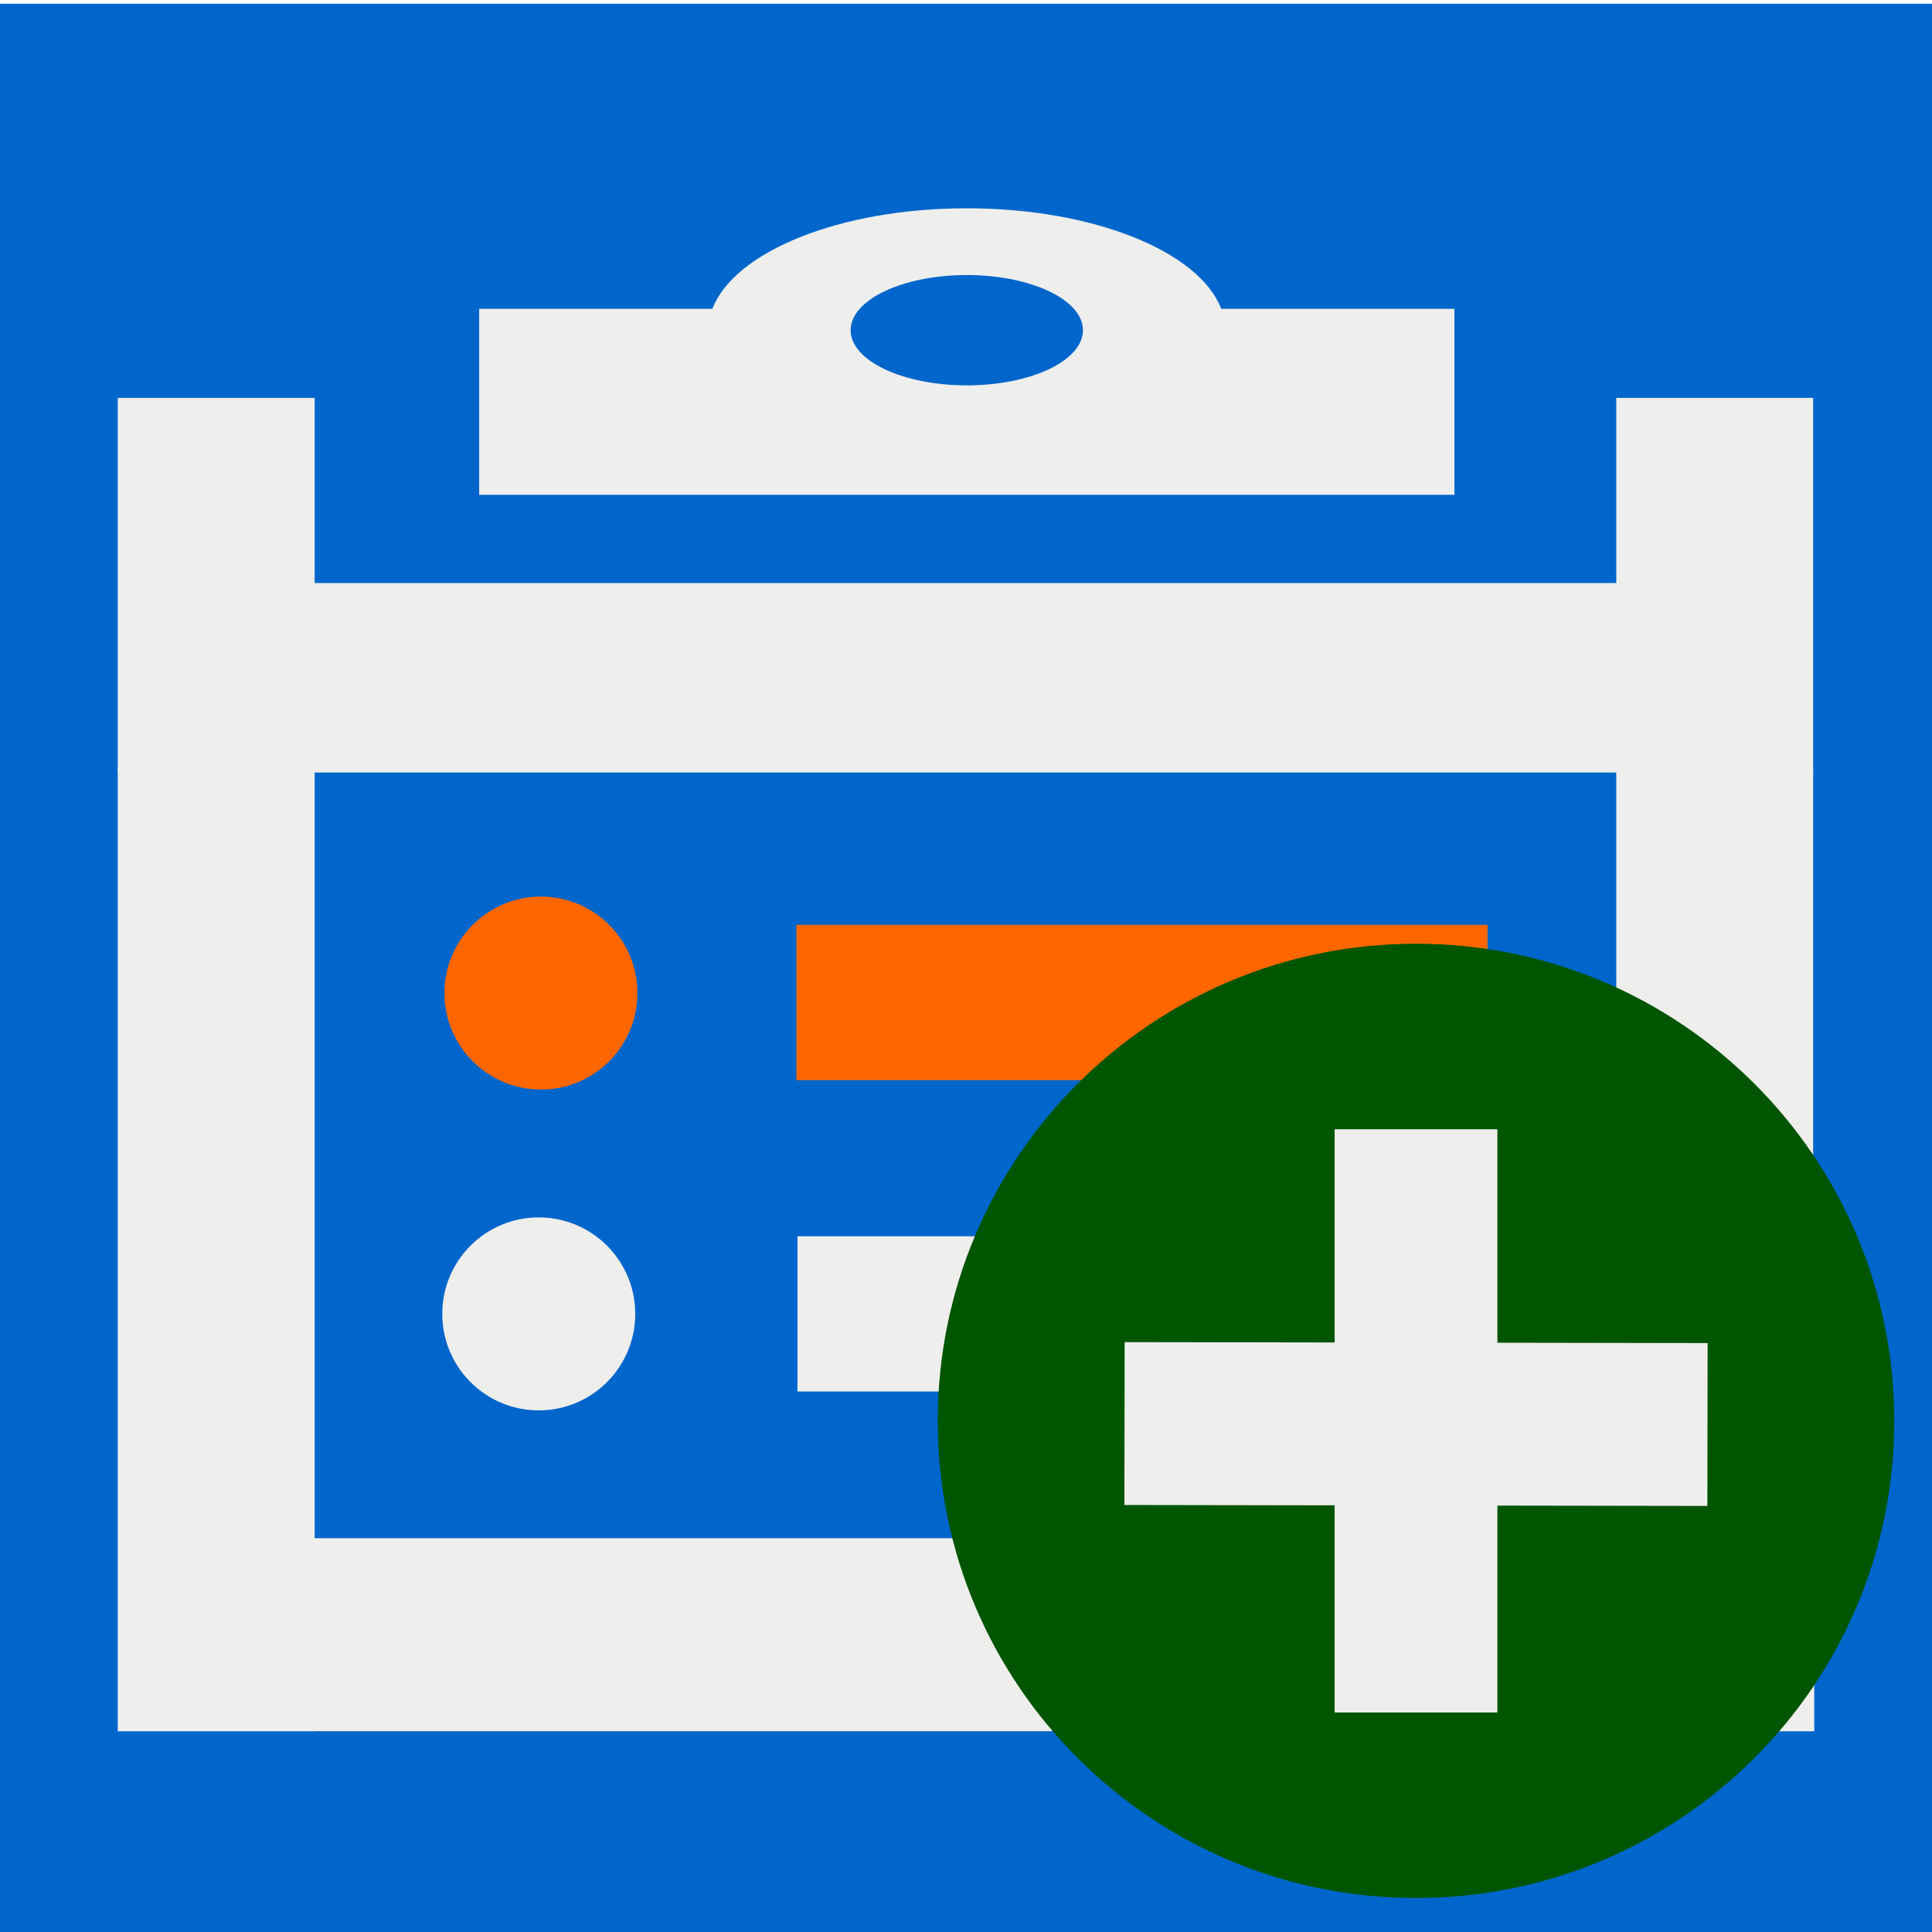
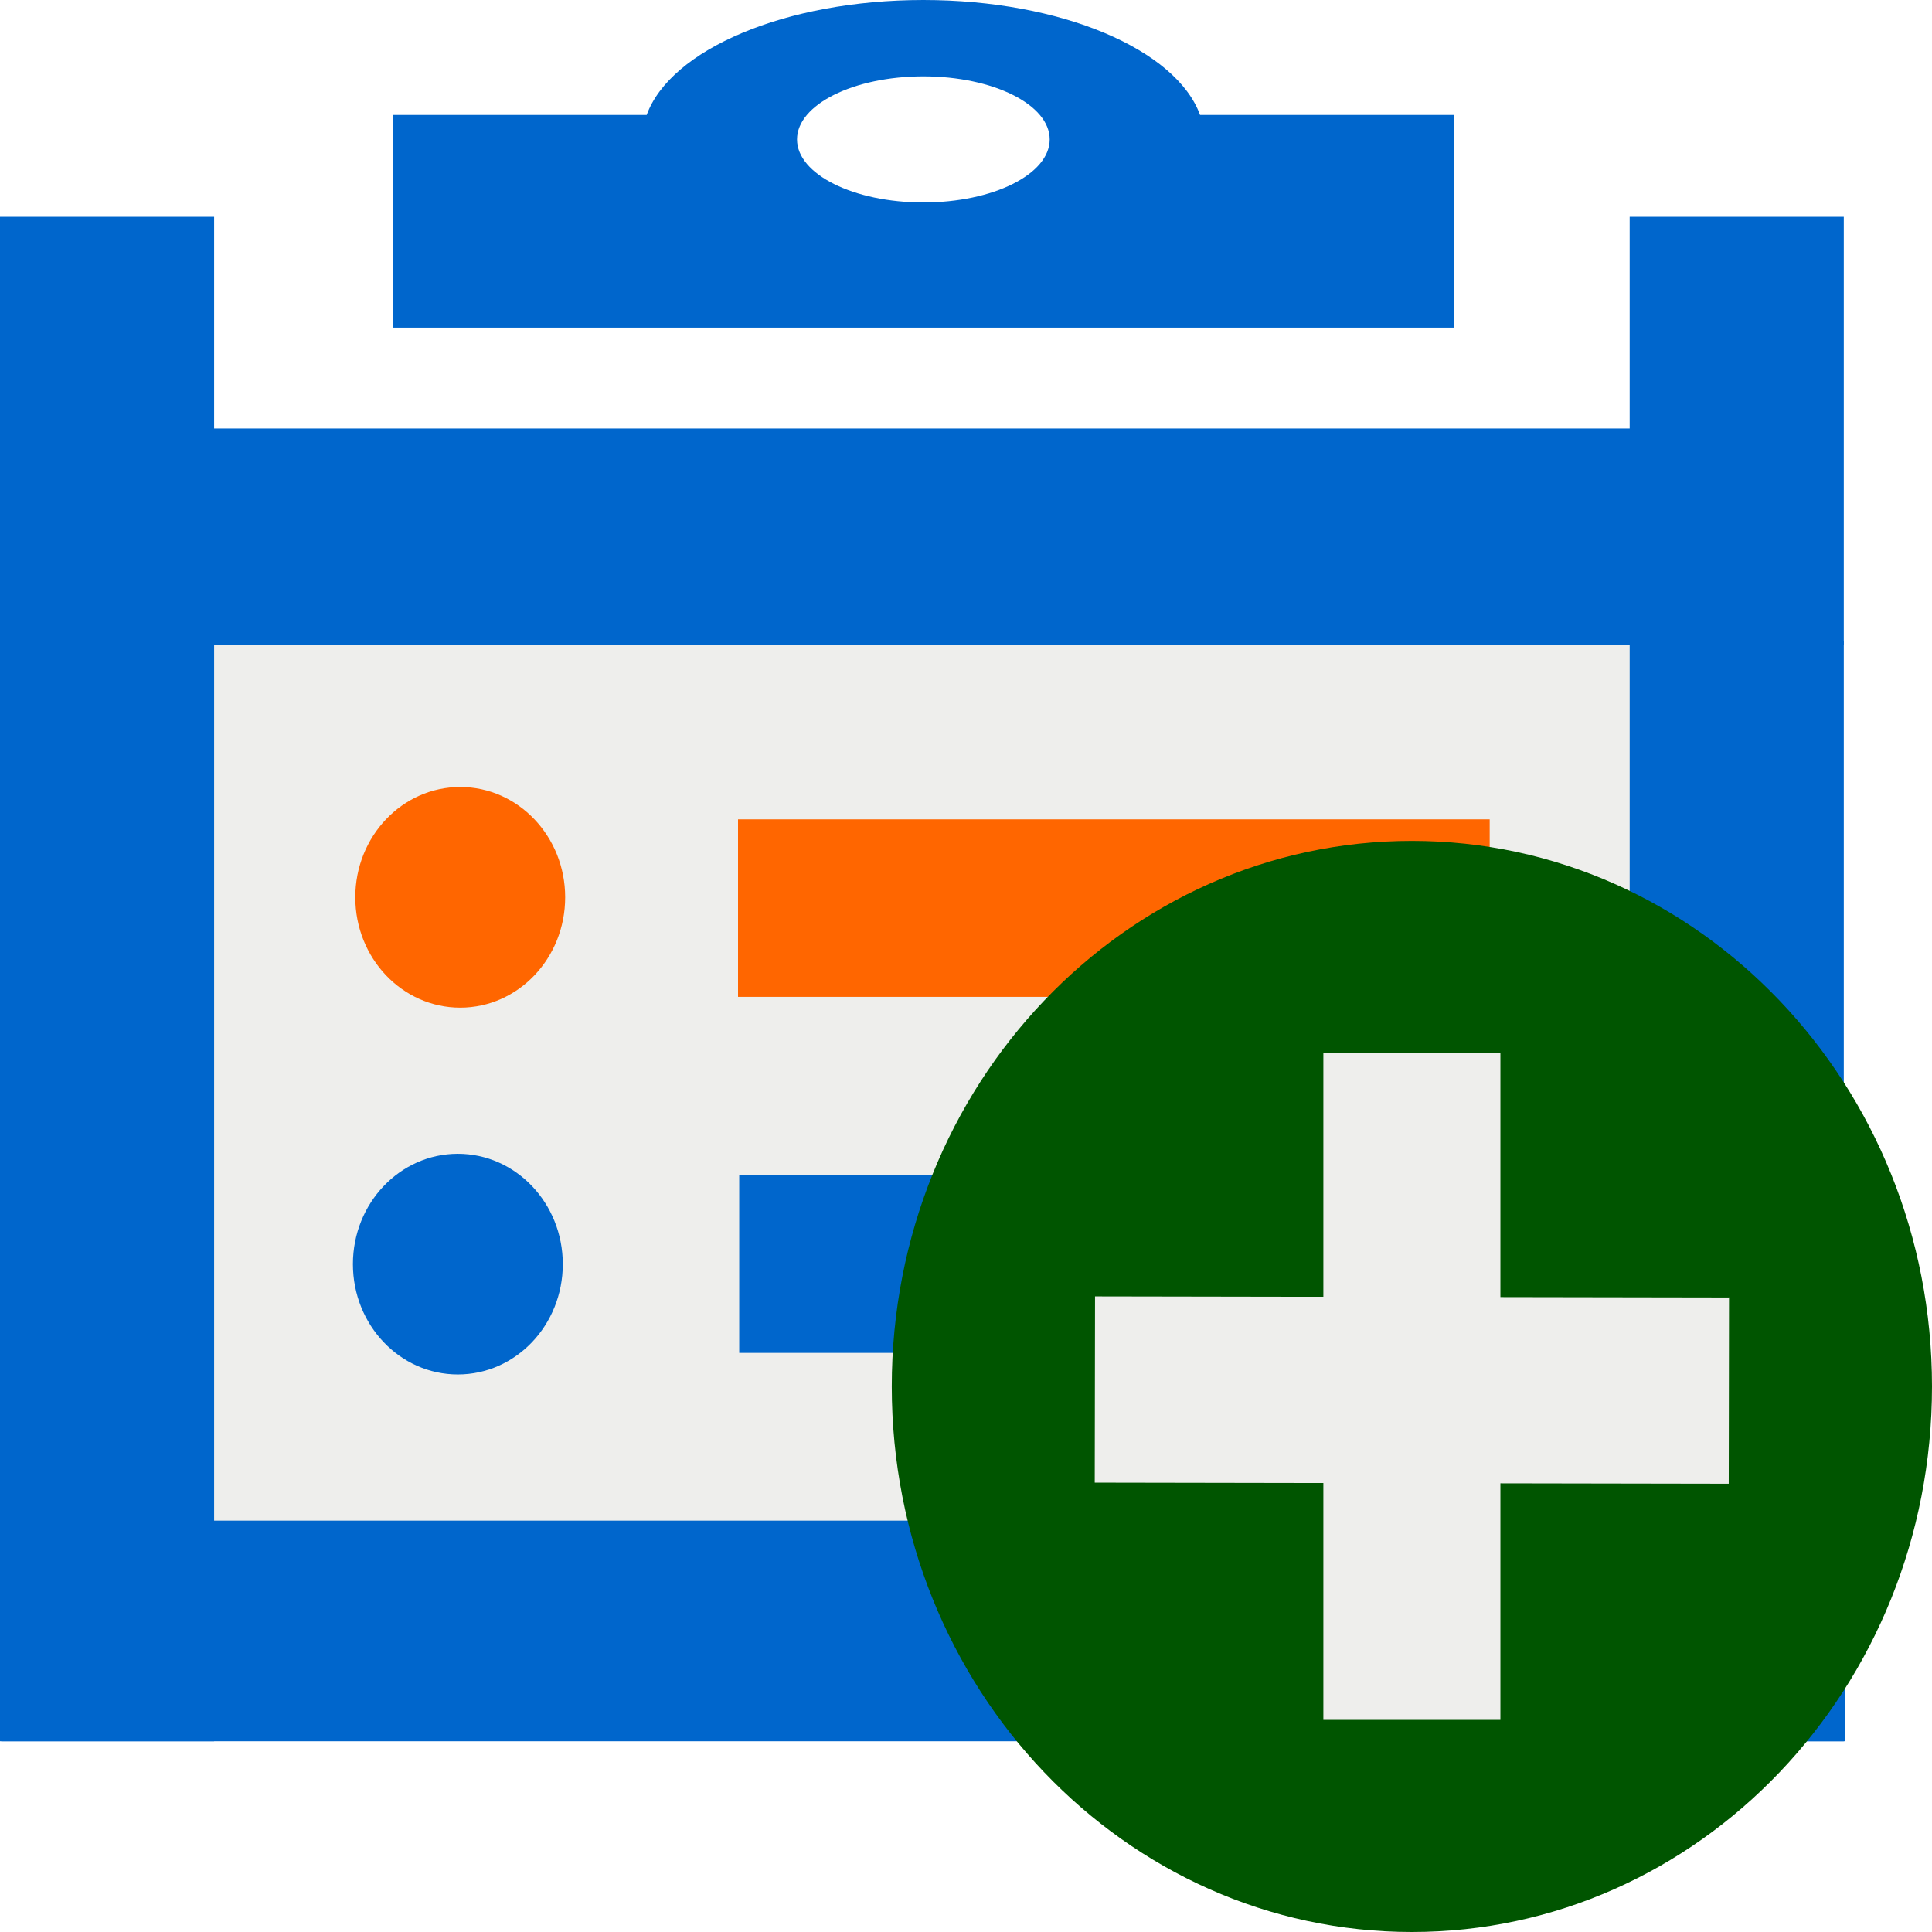
<svg xmlns="http://www.w3.org/2000/svg" width="1024" height="1024" id="svg3090" version="1.1">
  <defs id="defs3092" />
  <g id="layer4" style="display:inline">
    <g id="g4092" transform="translate(-1.357608,-1.937555)" />
    <g id="g4102" transform="translate(-1.357608,-1.937555)" />
-     <rect style="fill:#0066cc;fill-opacity:1;stroke-width:2.491" y="1.982" x="2.4379883e-006" height="1024" width="1024" id="rect4479" />
-     <g style="display:inline" id="g597" transform="translate(1643.813,10.64124)">
-       <rect style="fill:#eeeeec;fill-opacity:1;stroke-width:1.009" id="rect4483-8-7-0" width="104.353" height="510.115" x="-1581.401" y="396.813" />
-       <rect style="display:inline;fill:#eeeeec;fill-opacity:1;stroke-width:1.009" id="rect4485-7-2-8" width="104.354" height="510.115" x="-787.157" y="396.813" />
-       <rect style="display:inline;fill:#eeeeec;fill-opacity:1;stroke-width:0.72" id="rect4487-8-6-9" width="898.598" height="102.286" x="-1580.822" y="804.642" />
-       <path id="path4481-1-3" d="m -1581.401,200.249 v 198.564 h 898.598 V 200.249 h -104.354 v 98.127 h -689.891 v -98.127 z" style="fill:#eeeeec;fill-opacity:1;stroke-width:1.004" />
-       <g transform="translate(-1628.081,40.68291)" style="display:inline;fill:#ff6600" id="g32-2-1-8">
-         <circle style="display:inline;fill:#ff6600;fill-opacity:1;stroke:none;stroke-width:1.611" id="path5460-2-2-5-3-4-1" cx="270.979" cy="475.026" r="51.143" />
-         <rect style="display:inline;fill:#ff6600;fill-opacity:1;stroke:none;stroke-width:1.345" id="rect5462-4-3-6-4-4-5" width="366.335" height="82.286" x="406.366" y="438.883" />
+     <rect style="display:inline;fill:#eeeeec;fill-opacity:1;stroke-width:1.228" id="rect36" width="842.093" height="557.143" x="79.989" y="307.022" />
+     <g id="g32-2-1-8" style="display:inline;fill:#ff6600" transform="matrix(1.087524,0,0,1.143383,-50.76534,-67.53917)">
+       <circle r="51.143" cy="475.026" cx="270.979" id="path5460-2-2-5-3-4-1" style="display:inline;fill:#ff6600;fill-opacity:1;stroke:none;stroke-width:1.611" />
+       <rect y="438.883" x="406.366" height="82.286" width="366.335" id="rect5462-4-3-6-4-4-5" style="display:inline;fill:#ff6600;fill-opacity:1;stroke:none;stroke-width:1.345" />
+     </g>
+     <g id="g47" style="fill:#0066cc;fill-opacity:1" transform="matrix(1.087524,0,0,1.143383,-67.87383,-126.2223)">
+       <rect style="fill:#0066cc;fill-opacity:1;stroke-width:1.009" id="rect4483-8-7-0" width="104.353" height="510.115" x="62.411" y="407.454" />
+       <rect style="display:inline;fill:#0066cc;fill-opacity:1;stroke-width:1.009" id="rect4485-7-2-8" width="104.354" height="510.115" x="856.656" y="407.454" />
+       <rect style="display:inline;fill:#0066cc;fill-opacity:1;stroke-width:0.72" id="rect4487-8-6-9" width="898.598" height="102.286" x="62.991" y="815.283" />
+       <path id="path4481-1-3" d="M 62.411,210.89 V 409.454 H 961.009 V 210.89 H 856.656 v 98.127 H 166.765 v -98.127 z" style="fill:#0066cc;fill-opacity:1;stroke-width:1.004" />
+       <g id="g166-0-8-3" style="display:inline;fill:#0066cc;fill-opacity:1" transform="translate(14.5724,67.35143)">
+         <circle style="display:inline;fill:#0066cc;fill-opacity:1;stroke:none;stroke-width:1.611" id="circle189-0-5-4" cx="270.979" cy="629.037" r="51.143" />
+         <rect style="display:inline;fill:#0066cc;fill-opacity:1;stroke:none;stroke-width:1.345" id="rect5462-4-3-6-3-3-5-6" width="366.335" height="82.286" x="408.105" y="587.894" />
      </g>
-       <g id="g166-0-8-3" style="display:inline" transform="translate(-1629.24,56.7102)">
-         <circle style="display:inline;fill:#eeeeec;fill-opacity:1;stroke:none;stroke-width:1.611" id="circle189-0-5-4" cx="270.979" cy="629.037" r="51.143" />
-         <rect style="display:inline;fill:#eeeeec;fill-opacity:1;stroke:none;stroke-width:1.345" id="rect5462-4-3-6-3-3-5-6" width="366.335" height="82.286" x="408.105" y="587.894" />
-       </g>
-       <path id="rect540" d="m -1131.389,99.753 c -67.311,0 -123.272,22.988 -134.846,53.285 h -123.609 v 98.584 h 32.393 v 0.002 h 452.127 v -0.002 h 32.391 v -98.584 h -123.609 c -11.573,-30.297 -67.535,-53.285 -134.846,-53.285 z m 0,35.389 a 61.571,29.233 0 0 1 61.57,29.232 61.571,29.233 0 0 1 -61.57,29.232 61.571,29.233 0 0 1 -61.57,-29.232 61.571,29.233 0 0 1 61.57,-29.232 z" style="fill:#eeeeec;fill-opacity:1;stroke-width:1.081" />
+       <path id="rect540" d="m 512.423,110.394 c -67.311,0 -123.272,22.988 -134.846,53.285 H 253.968 v 98.584 h 32.393 v 0.002 h 452.127 v -0.002 H 770.878 V 163.679 H 647.269 C 635.696,133.382 579.734,110.394 512.423,110.394 Z m 0,35.389 a 61.571,29.233 0 0 1 61.57,29.232 61.571,29.233 0 0 1 -61.57,29.232 61.571,29.233 0 0 1 -61.57,-29.232 61.571,29.233 0 0 1 61.57,-29.232 z" style="fill:#0066cc;fill-opacity:1;stroke-width:1.081" />
    </g>
-     <ellipse cy="753.088" cx="750.514" id="circle4519" style="display:inline;fill:#005500;fill-opacity:1;stroke-width:1.143" rx="253.486" ry="252.894" />
-     <g id="g82" transform="matrix(1.370497,0,0,1.370497,-278.0631,-279.0166)">
+     <ellipse cy="734.845" cx="748.328" id="circle4519" style="display:inline;fill:#005500;fill-opacity:1;stroke-width:1.275" rx="275.672" ry="289.155" />
+     <g id="g82" transform="matrix(1.490448,0,0,1.567003,-370.2741,-445.2451)">
      <rect style="fill:#eeeeec;fill-opacity:1;stroke-width:0.521" id="rect4521" width="62.958" height="225.562" x="719.035" y="640.307" />
      <rect transform="matrix(0.00164921,-0.9999986,0.9999986,0.00165072,0,0)" y="639.028" x="-784.567" height="225.458" width="62.987" id="rect4523" style="fill:#eeeeec;fill-opacity:1;stroke-width:0.521" />
    </g>
  </g>
  <g id="layer2" style="display:inline" />
</svg>
